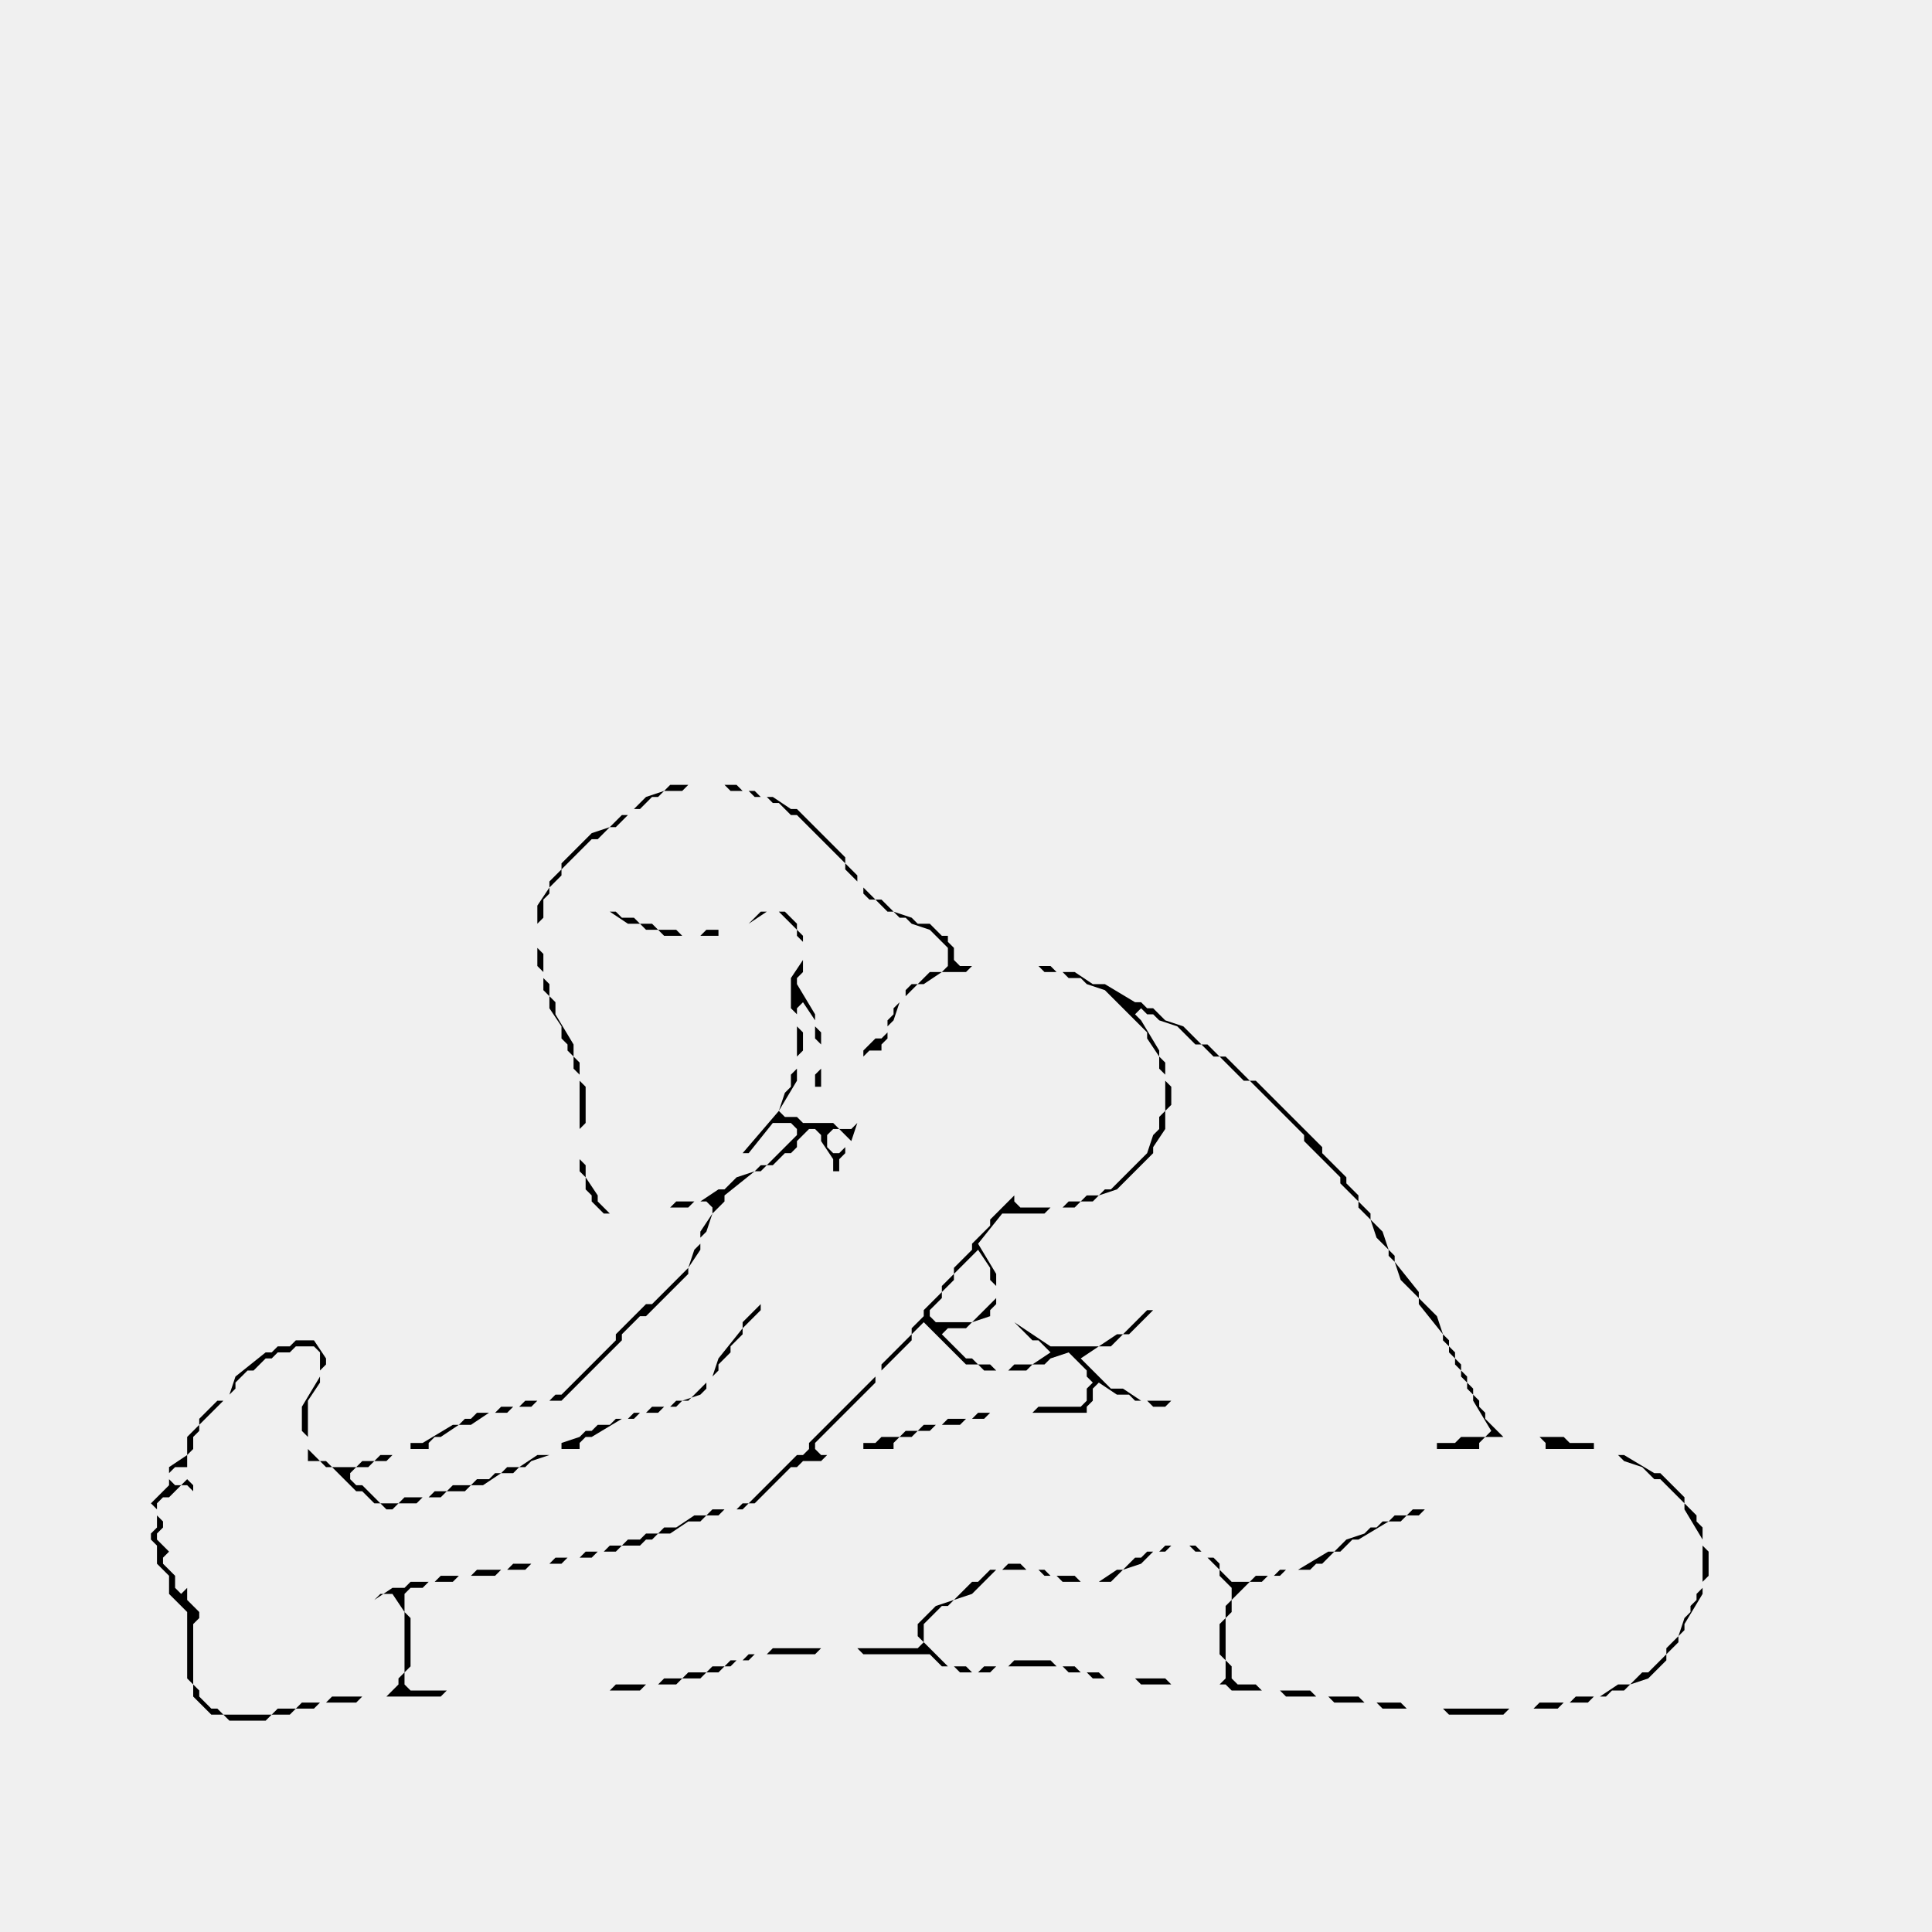
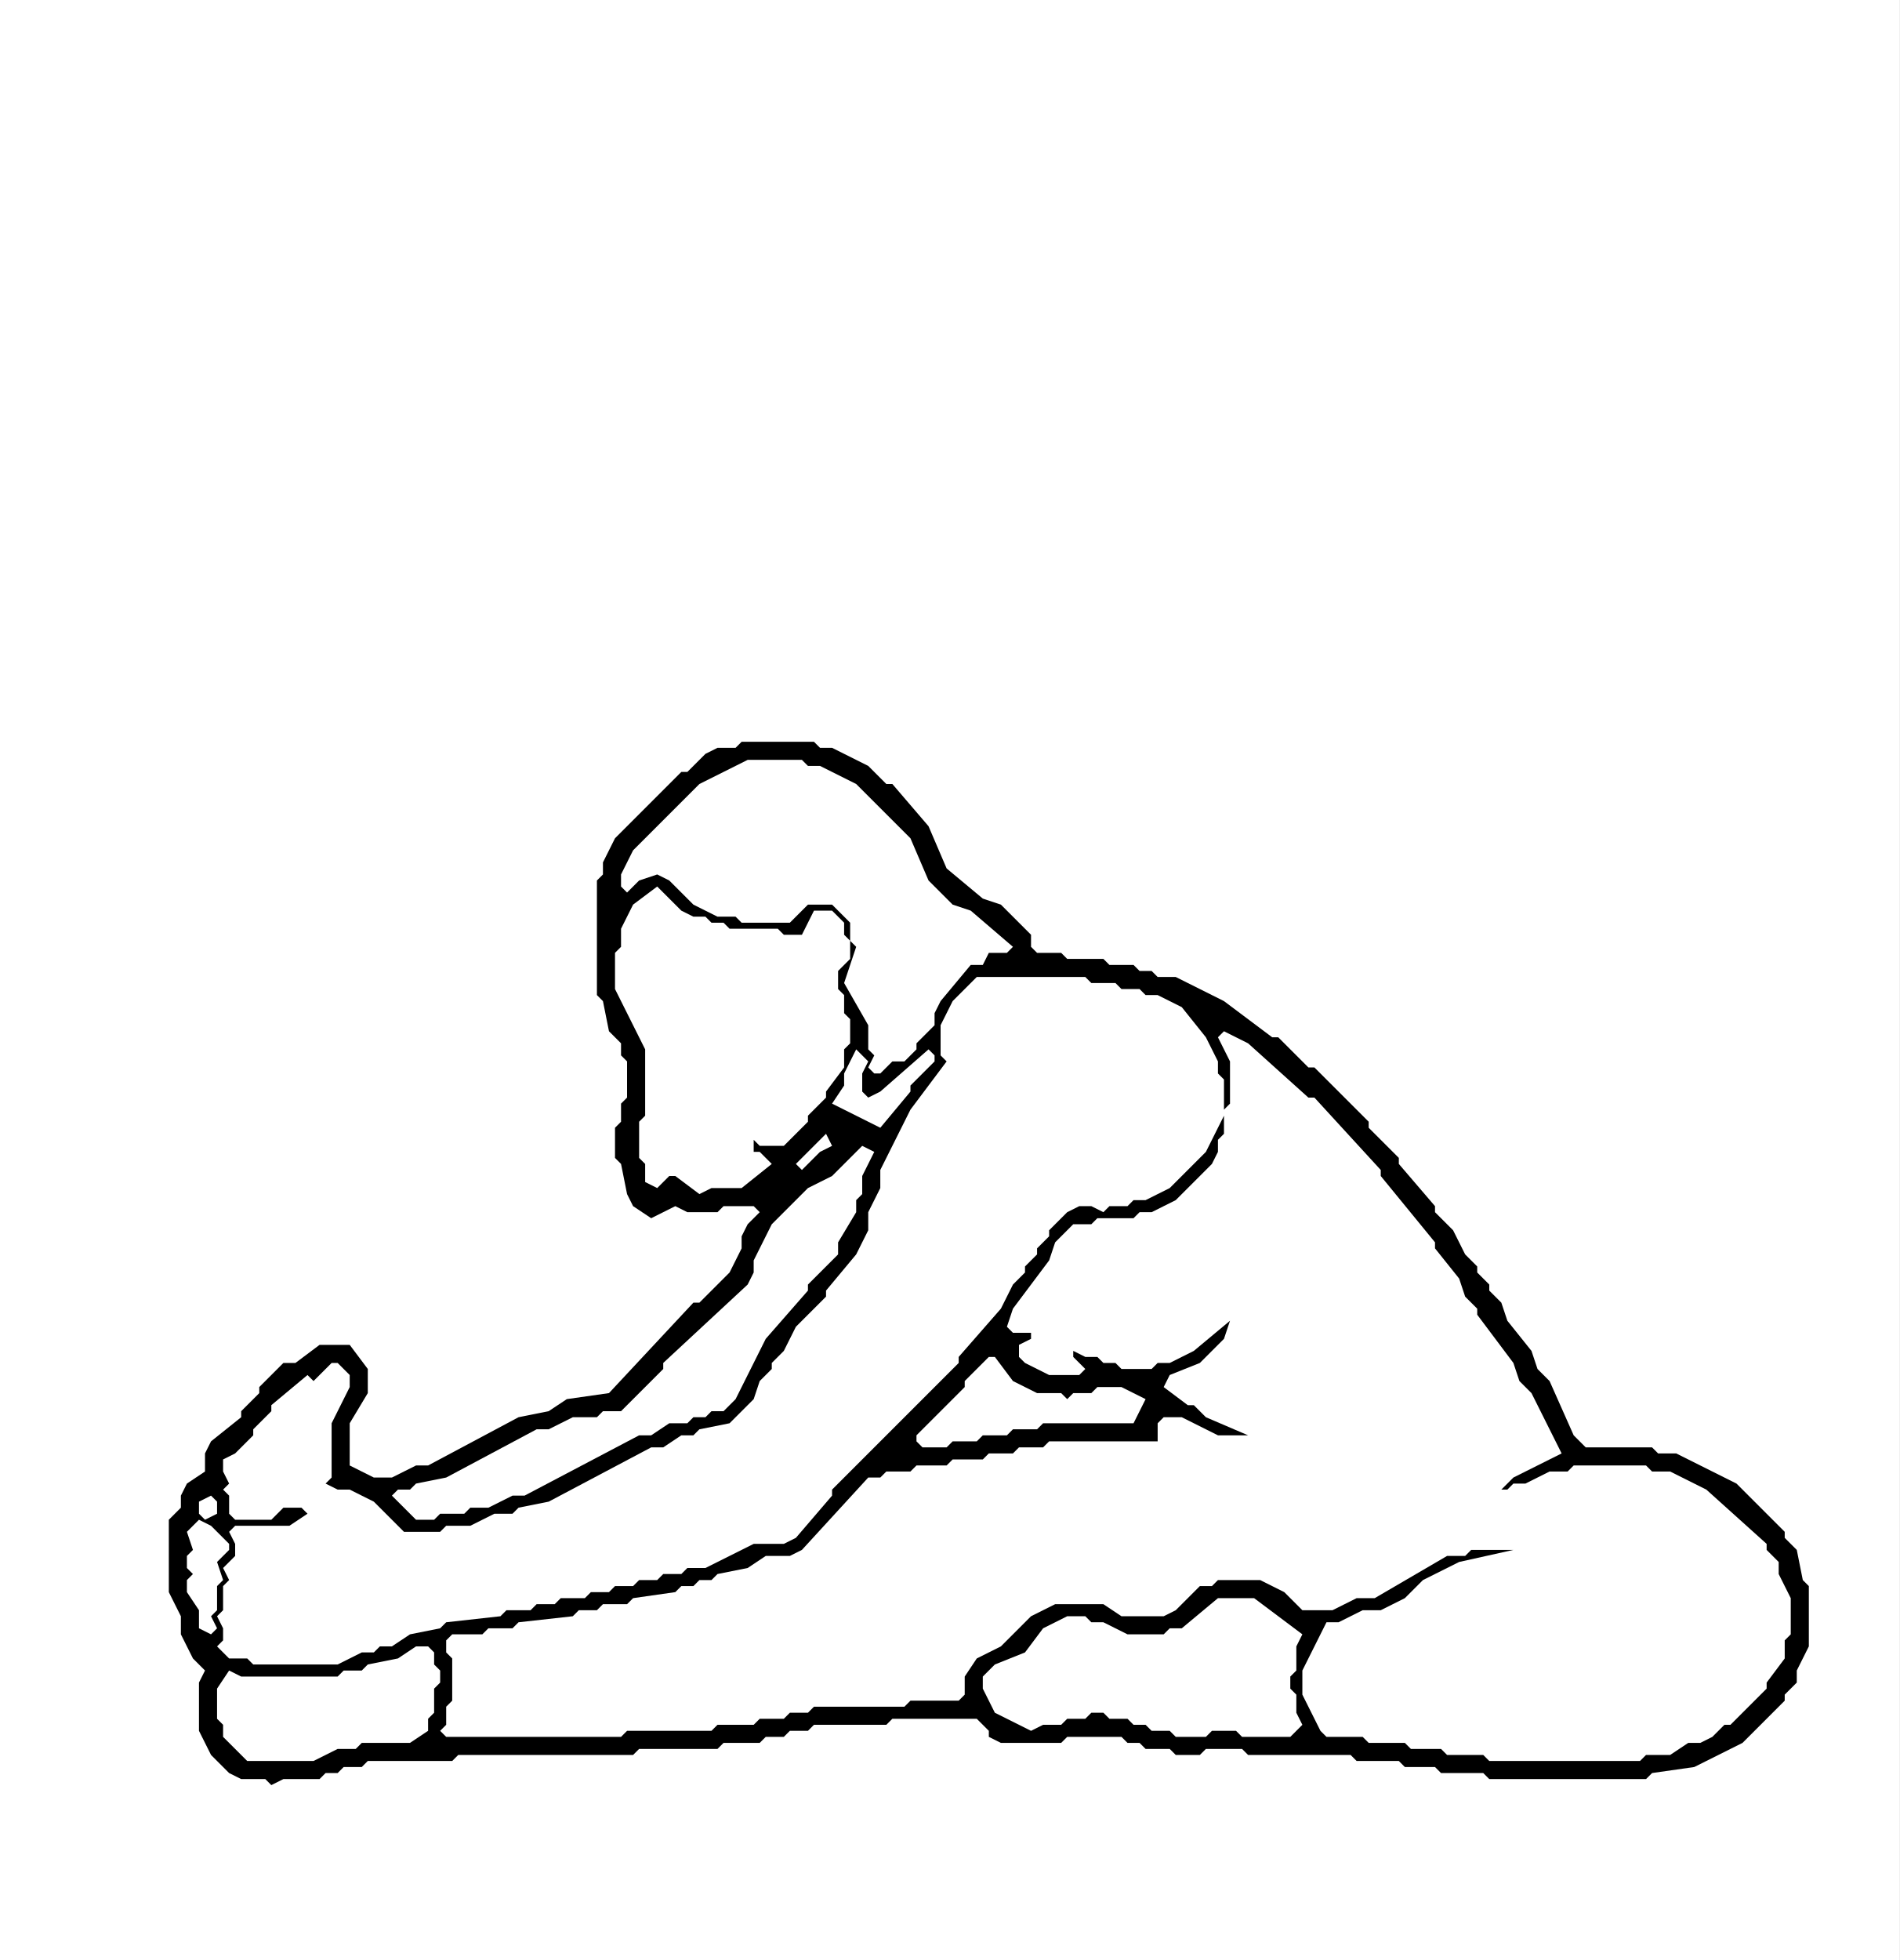
- <svg xmlns="http://www.w3.org/2000/svg" width="320" height="320" viewBox="0 0 320 320">
-   <g fill="#000" fill-rule="evenodd" stroke="none">
-     <path d="M 127.0 215.0 L 123.0 219.0 L 123.0 220.0 L 119.0 225.0 L 118.0 228.0 L 114.0 232.0 L 112.0 232.0 L 111.0 233.0 L 108.0 233.0 L 107.0 234.0 L 105.0 234.0 L 104.0 235.0 L 102.0 235.0 L 101.0 236.0 L 99.0 236.0 L 98.0 237.0 L 97.0 237.0 L 96.0 238.0 L 93.0 239.0 L 93.0 240.0 L 96.0 240.0 L 96.0 239.0 L 97.0 238.0 L 98.0 238.0 L 103.0 235.0 L 105.0 235.0 L 106.0 234.0 L 109.0 234.0 L 110.0 233.0 L 112.0 233.0 L 113.0 232.0 L 116.0 231.0 L 117.0 230.0 L 117.0 229.0 L 119.0 227.0 L 119.0 226.0 L 121.0 224.0 L 121.0 223.0 L 123.0 221.0 L 123.0 220.0 L 126.0 217.0 L 126.0 216.0 Z M 101.0 151.0 L 104.0 153.0 L 106.0 153.0 L 107.0 154.0 L 109.0 154.0 L 110.0 155.0 L 119.0 155.0 L 119.0 154.0 L 117.0 154.0 L 116.0 155.0 L 113.0 155.0 L 112.0 154.0 L 109.0 154.0 L 108.0 153.0 L 106.0 153.0 L 105.0 152.0 L 103.0 152.0 L 102.0 151.0 Z M 25.0 249.0 L 26.0 250.0 L 26.0 253.0 L 25.0 254.0 L 25.0 255.0 L 26.0 256.0 L 26.0 259.0 L 28.0 261.0 L 28.0 264.0 L 31.0 267.0 L 31.0 278.0 L 32.0 279.0 L 32.0 281.0 L 35.0 284.0 L 37.0 284.0 L 38.0 285.0 L 44.0 285.0 L 45.0 284.0 L 48.0 284.0 L 49.0 283.0 L 52.0 283.0 L 53.0 282.0 L 59.0 282.0 L 60.0 281.0 L 73.0 281.0 L 74.0 280.0 L 106.0 280.0 L 107.0 279.0 L 112.0 279.0 L 113.0 278.0 L 116.0 278.0 L 117.0 277.0 L 119.0 277.0 L 120.0 276.0 L 121.0 276.0 L 122.0 275.0 L 124.0 275.0 L 125.0 274.0 L 135.0 274.0 L 136.0 273.0 L 142.0 273.0 L 143.0 274.0 L 154.0 274.0 L 156.0 276.0 L 158.0 276.0 L 159.0 277.0 L 164.0 277.0 L 165.0 276.0 L 176.0 276.0 L 177.0 277.0 L 180.0 277.0 L 181.0 278.0 L 188.0 278.0 L 189.0 279.0 L 203.0 279.0 L 204.0 280.0 L 212.0 280.0 L 213.0 281.0 L 220.0 281.0 L 221.0 282.0 L 228.0 282.0 L 229.0 283.0 L 239.0 283.0 L 240.0 284.0 L 249.0 284.0 L 250.0 283.0 L 258.0 283.0 L 259.0 282.0 L 263.0 282.0 L 264.0 281.0 L 266.0 281.0 L 267.0 280.0 L 269.0 280.0 L 270.0 279.0 L 273.0 278.0 L 276.0 275.0 L 276.0 274.0 L 278.0 272.0 L 278.0 271.0 L 279.0 270.0 L 279.0 269.0 L 282.0 264.0 L 282.0 262.0 L 283.0 261.0 L 283.0 257.0 L 282.0 256.0 L 282.0 253.0 L 281.0 252.0 L 281.0 251.0 L 279.0 249.0 L 279.0 248.0 L 275.0 244.0 L 274.0 244.0 L 269.0 241.0 L 266.0 241.0 L 268.0 241.0 L 269.0 242.0 L 272.0 243.0 L 274.0 245.0 L 275.0 245.0 L 279.0 249.0 L 279.0 250.0 L 282.0 255.0 L 282.0 263.0 L 281.0 264.0 L 281.0 265.0 L 280.0 266.0 L 280.0 267.0 L 279.0 268.0 L 278.0 271.0 L 276.0 273.0 L 276.0 274.0 L 273.0 277.0 L 272.0 277.0 L 270.0 279.0 L 268.0 279.0 L 265.0 281.0 L 261.0 281.0 L 260.0 282.0 L 255.0 282.0 L 254.0 283.0 L 233.0 283.0 L 232.0 282.0 L 226.0 282.0 L 225.0 281.0 L 218.0 281.0 L 217.0 280.0 L 209.0 280.0 L 208.0 279.0 L 205.0 279.0 L 204.0 278.0 L 204.0 276.0 L 203.0 275.0 L 203.0 268.0 L 204.0 267.0 L 204.0 265.0 L 207.0 262.0 L 209.0 262.0 L 210.0 261.0 L 212.0 261.0 L 213.0 260.0 L 217.0 260.0 L 218.0 259.0 L 219.0 259.0 L 221.0 257.0 L 222.0 257.0 L 224.0 255.0 L 225.0 255.0 L 230.0 252.0 L 232.0 252.0 L 233.0 251.0 L 235.0 251.0 L 236.0 250.0 L 243.0 250.0 L 234.0 250.0 L 233.0 251.0 L 231.0 251.0 L 230.0 252.0 L 229.0 252.0 L 228.0 253.0 L 227.0 253.0 L 226.0 254.0 L 223.0 255.0 L 221.0 257.0 L 220.0 257.0 L 215.0 260.0 L 212.0 260.0 L 211.0 261.0 L 208.0 261.0 L 207.0 262.0 L 204.0 262.0 L 202.0 260.0 L 202.0 259.0 L 201.0 258.0 L 200.0 258.0 L 198.0 256.0 L 193.0 256.0 L 192.0 257.0 L 190.0 257.0 L 189.0 258.0 L 188.0 258.0 L 186.0 260.0 L 185.0 260.0 L 182.0 262.0 L 179.0 262.0 L 178.0 261.0 L 174.0 261.0 L 173.0 260.0 L 170.0 260.0 L 169.0 259.0 L 167.0 259.0 L 166.0 260.0 L 164.0 260.0 L 162.0 262.0 L 161.0 262.0 L 158.0 265.0 L 155.0 266.0 L 152.0 269.0 L 152.0 271.0 L 153.0 272.0 L 152.0 273.0 L 128.0 273.0 L 127.0 274.0 L 124.0 274.0 L 123.0 275.0 L 121.0 275.0 L 120.0 276.0 L 118.0 276.0 L 117.0 277.0 L 114.0 277.0 L 113.0 278.0 L 110.0 278.0 L 109.0 279.0 L 102.0 279.0 L 101.0 280.0 L 68.0 280.0 L 67.0 279.0 L 67.0 277.0 L 68.0 276.0 L 68.0 268.0 L 67.0 267.0 L 67.0 264.0 L 68.0 263.0 L 70.0 263.0 L 71.0 262.0 L 75.0 262.0 L 76.0 261.0 L 82.0 261.0 L 83.0 260.0 L 87.0 260.0 L 88.0 259.0 L 93.0 259.0 L 94.0 258.0 L 98.0 258.0 L 99.0 257.0 L 102.0 257.0 L 103.0 256.0 L 106.0 256.0 L 107.0 255.0 L 108.0 255.0 L 109.0 254.0 L 111.0 254.0 L 114.0 252.0 L 116.0 252.0 L 117.0 251.0 L 119.0 251.0 L 120.0 250.0 L 123.0 250.0 L 124.0 249.0 L 125.0 249.0 L 131.0 243.0 L 132.0 243.0 L 133.0 242.0 L 136.0 242.0 L 137.0 241.0 L 141.0 241.0 L 136.0 241.0 L 135.0 240.0 L 135.0 239.0 L 145.0 229.0 L 145.0 228.0 L 151.0 222.0 L 151.0 221.0 L 153.0 219.0 L 160.0 226.0 L 162.0 226.0 L 163.0 227.0 L 170.0 227.0 L 171.0 226.0 L 173.0 226.0 L 174.0 225.0 L 177.0 224.0 L 180.0 227.0 L 180.0 228.0 L 181.0 229.0 L 180.0 230.0 L 180.0 232.0 L 179.0 233.0 L 172.0 233.0 L 171.0 234.0 L 162.0 234.0 L 161.0 235.0 L 157.0 235.0 L 156.0 236.0 L 153.0 236.0 L 152.0 237.0 L 150.0 237.0 L 149.0 238.0 L 146.0 238.0 L 145.0 239.0 L 143.0 239.0 L 143.0 240.0 L 148.0 240.0 L 148.0 239.0 L 149.0 238.0 L 151.0 238.0 L 152.0 237.0 L 154.0 237.0 L 155.0 236.0 L 159.0 236.0 L 160.0 235.0 L 163.0 235.0 L 164.0 234.0 L 180.0 234.0 L 180.0 233.0 L 181.0 232.0 L 181.0 230.0 L 182.0 229.0 L 185.0 231.0 L 187.0 231.0 L 188.0 232.0 L 190.0 232.0 L 191.0 233.0 L 193.0 233.0 L 194.0 232.0 L 196.0 232.0 L 189.0 232.0 L 186.0 230.0 L 184.0 230.0 L 179.0 225.0 L 182.0 223.0 L 184.0 223.0 L 186.0 221.0 L 187.0 221.0 L 191.0 217.0 L 190.0 217.0 L 186.0 221.0 L 185.0 221.0 L 182.0 223.0 L 174.0 223.0 L 168.0 219.0 L 171.0 222.0 L 172.0 222.0 L 174.0 224.0 L 171.0 226.0 L 168.0 226.0 L 167.0 227.0 L 165.0 227.0 L 164.0 226.0 L 162.0 226.0 L 161.0 225.0 L 160.0 225.0 L 156.0 221.0 L 157.0 220.0 L 160.0 220.0 L 161.0 219.0 L 164.0 218.0 L 164.0 217.0 L 165.0 216.0 L 165.0 211.0 L 162.0 206.0 L 166.0 201.0 L 173.0 201.0 L 174.0 200.0 L 178.0 200.0 L 179.0 199.0 L 181.0 199.0 L 182.0 198.0 L 185.0 197.0 L 191.0 191.0 L 191.0 190.0 L 193.0 187.0 L 193.0 184.0 L 194.0 183.0 L 194.0 180.0 L 193.0 179.0 L 193.0 176.0 L 192.0 175.0 L 192.0 174.0 L 189.0 169.0 L 190.0 168.0 L 191.0 168.0 L 192.0 169.0 L 195.0 170.0 L 198.0 173.0 L 199.0 173.0 L 201.0 175.0 L 202.0 175.0 L 206.0 179.0 L 207.0 179.0 L 216.0 188.0 L 216.0 189.0 L 222.0 195.0 L 222.0 196.0 L 225.0 199.0 L 225.0 200.0 L 227.0 202.0 L 228.0 205.0 L 230.0 207.0 L 230.0 208.0 L 231.0 209.0 L 232.0 212.0 L 235.0 215.0 L 235.0 216.0 L 239.0 221.0 L 239.0 222.0 L 240.0 223.0 L 240.0 224.0 L 241.0 225.0 L 241.0 226.0 L 242.0 227.0 L 242.0 228.0 L 243.0 229.0 L 243.0 230.0 L 244.0 231.0 L 244.0 232.0 L 247.0 237.0 L 246.0 238.0 L 242.0 238.0 L 241.0 239.0 L 238.0 239.0 L 238.0 240.0 L 245.0 240.0 L 245.0 239.0 L 246.0 238.0 L 255.0 238.0 L 256.0 239.0 L 256.0 240.0 L 264.0 240.0 L 264.0 239.0 L 260.0 239.0 L 259.0 238.0 L 249.0 238.0 L 246.0 235.0 L 246.0 234.0 L 245.0 233.0 L 245.0 232.0 L 244.0 231.0 L 244.0 230.0 L 243.0 229.0 L 243.0 228.0 L 242.0 227.0 L 242.0 226.0 L 241.0 225.0 L 241.0 224.0 L 240.0 223.0 L 240.0 222.0 L 239.0 221.0 L 238.0 218.0 L 235.0 215.0 L 235.0 214.0 L 231.0 209.0 L 231.0 208.0 L 230.0 207.0 L 229.0 204.0 L 227.0 202.0 L 227.0 201.0 L 225.0 199.0 L 225.0 198.0 L 223.0 196.0 L 223.0 195.0 L 219.0 191.0 L 219.0 190.0 L 208.0 179.0 L 207.0 179.0 L 203.0 175.0 L 202.0 175.0 L 200.0 173.0 L 199.0 173.0 L 196.0 170.0 L 193.0 169.0 L 191.0 167.0 L 190.0 167.0 L 189.0 166.0 L 188.0 166.0 L 183.0 163.0 L 181.0 163.0 L 178.0 161.0 L 175.0 161.0 L 174.0 160.0 L 159.0 160.0 L 158.0 159.0 L 158.0 157.0 L 157.0 156.0 L 157.0 155.0 L 156.0 155.0 L 154.0 153.0 L 152.0 153.0 L 151.0 152.0 L 148.0 151.0 L 146.0 149.0 L 145.0 149.0 L 142.0 146.0 L 142.0 145.0 L 140.0 143.0 L 140.0 142.0 L 132.0 134.0 L 131.0 134.0 L 128.0 132.0 L 126.0 132.0 L 125.0 131.0 L 123.0 131.0 L 122.0 130.0 L 111.0 130.0 L 110.0 131.0 L 107.0 132.0 L 104.0 135.0 L 103.0 135.0 L 101.0 137.0 L 98.0 138.0 L 93.0 143.0 L 93.0 144.0 L 91.0 146.0 L 91.0 147.0 L 89.0 150.0 L 89.0 160.0 L 90.0 161.0 L 90.0 164.0 L 91.0 165.0 L 91.0 167.0 L 93.0 170.0 L 93.0 172.0 L 94.0 173.0 L 94.0 174.0 L 95.0 175.0 L 95.0 177.0 L 96.0 178.0 L 96.0 194.0 L 97.0 195.0 L 97.0 197.0 L 98.0 198.0 L 98.0 199.0 L 100.0 201.0 L 101.0 201.0 L 99.0 199.0 L 99.0 198.0 L 97.0 195.0 L 97.0 193.0 L 96.0 192.0 L 96.0 187.0 L 97.0 186.0 L 97.0 180.0 L 96.0 179.0 L 96.0 176.0 L 95.0 175.0 L 95.0 173.0 L 92.0 168.0 L 92.0 166.0 L 91.0 165.0 L 91.0 163.0 L 90.0 162.0 L 90.0 158.0 L 89.0 157.0 L 89.0 153.0 L 90.0 152.0 L 90.0 149.0 L 91.0 148.0 L 91.0 147.0 L 93.0 145.0 L 93.0 144.0 L 98.0 139.0 L 99.0 139.0 L 101.0 137.0 L 102.0 137.0 L 105.0 134.0 L 106.0 134.0 L 108.0 132.0 L 109.0 132.0 L 110.0 131.0 L 113.0 131.0 L 114.0 130.0 L 120.0 130.0 L 121.0 131.0 L 124.0 131.0 L 125.0 132.0 L 127.0 132.0 L 128.0 133.0 L 129.0 133.0 L 131.0 135.0 L 132.0 135.0 L 140.0 143.0 L 140.0 144.0 L 143.0 147.0 L 143.0 148.0 L 144.0 149.0 L 145.0 149.0 L 147.0 151.0 L 148.0 151.0 L 149.0 152.0 L 150.0 152.0 L 151.0 153.0 L 154.0 154.0 L 157.0 157.0 L 157.0 160.0 L 156.0 161.0 L 154.0 161.0 L 152.0 163.0 L 151.0 163.0 L 150.0 164.0 L 150.0 165.0 L 148.0 167.0 L 148.0 168.0 L 147.0 169.0 L 147.0 171.0 L 146.0 172.0 L 145.0 172.0 L 143.0 174.0 L 143.0 175.0 L 144.0 174.0 L 146.0 174.0 L 146.0 173.0 L 147.0 172.0 L 147.0 170.0 L 148.0 169.0 L 149.0 166.0 L 152.0 163.0 L 153.0 163.0 L 156.0 161.0 L 160.0 161.0 L 161.0 160.0 L 172.0 160.0 L 173.0 161.0 L 176.0 161.0 L 177.0 162.0 L 179.0 162.0 L 180.0 163.0 L 183.0 164.0 L 190.0 171.0 L 190.0 172.0 L 192.0 175.0 L 192.0 177.0 L 193.0 178.0 L 193.0 184.0 L 192.0 185.0 L 192.0 187.0 L 191.0 188.0 L 190.0 191.0 L 184.0 197.0 L 183.0 197.0 L 182.0 198.0 L 180.0 198.0 L 179.0 199.0 L 177.0 199.0 L 176.0 200.0 L 169.0 200.0 L 168.0 199.0 L 168.0 198.0 L 169.0 197.0 L 170.0 197.0 L 169.0 197.0 L 164.0 202.0 L 164.0 203.0 L 161.0 206.0 L 161.0 207.0 L 158.0 210.0 L 158.0 211.0 L 156.0 213.0 L 156.0 214.0 L 153.0 217.0 L 153.0 218.0 L 151.0 220.0 L 151.0 221.0 L 146.0 226.0 L 146.0 227.0 L 134.0 239.0 L 134.0 240.0 L 133.0 241.0 L 132.0 241.0 L 124.0 249.0 L 123.0 249.0 L 122.0 250.0 L 118.0 250.0 L 117.0 251.0 L 115.0 251.0 L 112.0 253.0 L 110.0 253.0 L 109.0 254.0 L 107.0 254.0 L 106.0 255.0 L 104.0 255.0 L 103.0 256.0 L 101.0 256.0 L 100.0 257.0 L 97.0 257.0 L 96.0 258.0 L 92.0 258.0 L 91.0 259.0 L 85.0 259.0 L 84.0 260.0 L 79.0 260.0 L 78.0 261.0 L 73.0 261.0 L 72.0 262.0 L 68.0 262.0 L 67.0 263.0 L 65.0 263.0 L 62.0 265.0 L 60.0 265.0 L 62.0 265.0 L 63.0 264.0 L 65.0 264.0 L 67.0 267.0 L 67.0 277.0 L 66.0 278.0 L 66.0 279.0 L 64.0 281.0 L 55.0 281.0 L 54.0 282.0 L 50.0 282.0 L 49.0 283.0 L 46.0 283.0 L 45.0 284.0 L 37.0 284.0 L 36.0 283.0 L 35.0 283.0 L 33.0 281.0 L 33.0 280.0 L 32.0 279.0 L 32.0 269.0 L 33.0 268.0 L 33.0 267.0 L 31.0 265.0 L 31.0 263.0 L 30.0 264.0 L 29.0 263.0 L 29.0 261.0 L 30.0 260.0 L 29.0 261.0 L 27.0 259.0 L 27.0 258.0 L 28.0 257.0 L 26.0 255.0 L 26.0 254.0 L 27.0 253.0 L 27.0 252.0 L 26.0 251.0 L 26.0 249.0 L 27.0 248.0 L 28.0 248.0 L 30.0 246.0 L 31.0 246.0 L 32.0 247.0 L 32.0 246.0 L 31.0 245.0 L 30.0 246.0 L 29.0 246.0 L 28.0 245.0 L 28.0 244.0 L 29.0 243.0 L 31.0 243.0 L 31.0 241.0 L 32.0 240.0 L 32.0 238.0 L 33.0 237.0 L 33.0 236.0 L 39.0 230.0 L 39.0 229.0 L 41.0 227.0 L 42.0 227.0 L 44.0 225.0 L 45.0 225.0 L 46.0 224.0 L 48.0 224.0 L 49.0 223.0 L 52.0 223.0 L 53.0 224.0 L 53.0 228.0 L 50.0 233.0 L 50.0 237.0 L 51.0 238.0 L 51.0 242.0 L 53.0 242.0 L 54.0 243.0 L 55.0 243.0 L 59.0 247.0 L 60.0 247.0 L 62.0 249.0 L 63.0 249.0 L 64.0 250.0 L 65.0 250.0 L 66.0 249.0 L 69.0 249.0 L 70.0 248.0 L 73.0 248.0 L 74.0 247.0 L 77.0 247.0 L 78.0 246.0 L 80.0 246.0 L 83.0 244.0 L 85.0 244.0 L 86.0 243.0 L 87.0 243.0 L 88.0 242.0 L 91.0 241.0 L 89.0 241.0 L 86.0 243.0 L 84.0 243.0 L 83.0 244.0 L 82.0 244.0 L 81.0 245.0 L 79.0 245.0 L 78.0 246.0 L 75.0 246.0 L 74.0 247.0 L 72.0 247.0 L 71.0 248.0 L 67.0 248.0 L 66.0 249.0 L 63.0 249.0 L 60.0 246.0 L 59.0 246.0 L 58.0 245.0 L 58.0 244.0 L 59.0 243.0 L 61.0 243.0 L 62.0 242.0 L 64.0 242.0 L 65.0 241.0 L 67.0 241.0 L 68.0 240.0 L 71.0 240.0 L 71.0 239.0 L 72.0 238.0 L 73.0 238.0 L 76.0 236.0 L 78.0 236.0 L 81.0 234.0 L 84.0 234.0 L 85.0 233.0 L 88.0 233.0 L 89.0 232.0 L 93.0 232.0 L 103.0 222.0 L 103.0 221.0 L 106.0 218.0 L 107.0 218.0 L 114.0 211.0 L 114.0 210.0 L 116.0 207.0 L 116.0 205.0 L 117.0 204.0 L 118.0 201.0 L 120.0 199.0 L 120.0 198.0 L 125.0 194.0 L 126.0 194.0 L 127.0 193.0 L 128.0 193.0 L 130.0 191.0 L 131.0 191.0 L 132.0 190.0 L 132.0 189.0 L 134.0 187.0 L 135.0 187.0 L 136.0 188.0 L 136.0 189.0 L 138.0 192.0 L 138.0 194.0 L 139.0 194.0 L 139.0 192.0 L 140.0 191.0 L 140.0 190.0 L 141.0 189.0 L 142.0 186.0 L 141.0 187.0 L 139.0 187.0 L 138.0 186.0 L 133.0 186.0 L 132.0 185.0 L 130.0 185.0 L 129.0 184.0 L 132.0 179.0 L 132.0 175.0 L 133.0 174.0 L 133.0 171.0 L 132.0 170.0 L 132.0 167.0 L 133.0 166.0 L 135.0 169.0 L 135.0 172.0 L 136.0 173.0 L 136.0 177.0 L 135.0 178.0 L 135.0 180.0 L 136.0 180.0 L 136.0 171.0 L 135.0 170.0 L 135.0 168.0 L 132.0 163.0 L 132.0 162.0 L 133.0 161.0 L 133.0 155.0 L 132.0 154.0 L 132.0 153.0 L 130.0 151.0 L 126.0 151.0 L 124.0 153.0 L 127.0 151.0 L 129.0 151.0 L 132.0 154.0 L 132.0 155.0 L 133.0 156.0 L 133.0 159.0 L 131.0 162.0 L 131.0 167.0 L 132.0 168.0 L 132.0 177.0 L 131.0 178.0 L 131.0 180.0 L 130.0 181.0 L 129.0 184.0 L 123.0 191.0 L 119.0 191.0 L 118.0 190.0 L 119.0 191.0 L 124.0 191.0 L 128.0 186.0 L 131.0 186.0 L 132.0 187.0 L 132.0 188.0 L 127.0 193.0 L 126.0 193.0 L 125.0 194.0 L 122.0 195.0 L 120.0 197.0 L 119.0 197.0 L 116.0 199.0 L 112.0 199.0 L 111.0 200.0 L 109.0 200.0 L 114.0 200.0 L 115.0 199.0 L 117.0 199.0 L 118.0 200.0 L 118.0 201.0 L 116.0 204.0 L 116.0 206.0 L 115.0 207.0 L 114.0 210.0 L 108.0 216.0 L 107.0 216.0 L 102.0 221.0 L 102.0 222.0 L 93.0 231.0 L 92.0 231.0 L 91.0 232.0 L 87.0 232.0 L 86.0 233.0 L 83.0 233.0 L 82.0 234.0 L 79.0 234.0 L 78.0 235.0 L 77.0 235.0 L 76.0 236.0 L 75.0 236.0 L 70.0 239.0 L 68.0 239.0 L 68.0 240.0 L 67.0 241.0 L 63.0 241.0 L 62.0 242.0 L 60.0 242.0 L 59.0 243.0 L 55.0 243.0 L 54.0 242.0 L 53.0 242.0 L 51.0 240.0 L 51.0 232.0 L 53.0 229.0 L 53.0 227.0 L 54.0 226.0 L 54.0 225.0 L 52.0 222.0 L 49.0 222.0 L 48.0 223.0 L 46.0 223.0 L 45.0 224.0 L 44.0 224.0 L 39.0 228.0 L 38.0 231.0 L 37.0 232.0 L 36.0 232.0 L 33.0 235.0 L 33.0 236.0 L 31.0 238.0 L 31.0 241.0 L 28.0 243.0 L 28.0 246.0 Z M 204.0 263.0 L 204.0 265.0 L 203.0 266.0 L 203.0 268.0 L 202.0 269.0 L 202.0 274.0 L 203.0 275.0 L 203.0 278.0 L 202.0 279.0 L 194.0 279.0 L 193.0 278.0 L 183.0 278.0 L 182.0 277.0 L 179.0 277.0 L 178.0 276.0 L 175.0 276.0 L 174.0 275.0 L 168.0 275.0 L 167.0 276.0 L 163.0 276.0 L 162.0 277.0 L 161.0 277.0 L 160.0 276.0 L 157.0 276.0 L 153.0 272.0 L 153.0 269.0 L 156.0 266.0 L 157.0 266.0 L 158.0 265.0 L 161.0 264.0 L 165.0 260.0 L 172.0 260.0 L 173.0 261.0 L 175.0 261.0 L 176.0 262.0 L 184.0 262.0 L 186.0 260.0 L 189.0 259.0 L 191.0 257.0 L 193.0 257.0 L 194.0 256.0 L 197.0 256.0 L 198.0 257.0 L 199.0 257.0 L 202.0 260.0 L 202.0 261.0 Z M 162.0 207.0 L 164.0 210.0 L 164.0 212.0 L 165.0 213.0 L 165.0 215.0 L 161.0 219.0 L 155.0 219.0 L 154.0 218.0 L 154.0 217.0 L 156.0 215.0 L 156.0 214.0 L 158.0 212.0 L 158.0 211.0 Z M 137.0 190.0 L 137.0 188.0 L 138.0 187.0 L 139.0 187.0 L 141.0 189.0 L 139.0 191.0 L 138.0 191.0 Z M 188.0 168.0 L 189.0 167.0 L 190.0 168.0 L 189.0 169.0 Z" />
-   </g>
+ <svg xmlns="http://www.w3.org/2000/svg" width="315" height="325" viewBox="0 0 315 325">
+   <rect width="100%" height="100%" fill="white" />
+   <path d="M 28 252 L 28 264 L 30 268 L 30 271 L 32 275 L 34 277 L 33 279 L 33 287 L 35 291 L 38 294 L 40 295 L 44 295 L 45 296 L 47 295 L 53 295 L 54 294 L 56 294 L 57 293 L 60 293 L 61 292 L 75 292 L 76 291 L 105 291 L 106 290 L 119 290 L 120 289 L 126 289 L 127 288 L 130 288 L 131 287 L 134 287 L 135 286 L 147 286 L 148 285 L 162 285 L 164 287 L 164 288 L 166 289 L 176 289 L 177 288 L 186 288 L 187 289 L 189 289 L 190 290 L 194 290 L 195 291 L 199 291 L 200 290 L 206 290 L 207 291 L 224 291 L 225 292 L 232 292 L 233 293 L 238 293 L 239 294 L 246 294 L 247 295 L 273 295 L 274 294 L 281 293 L 289 289 L 296 282 L 296 281 L 298 279 L 298 277 L 300 273 L 300 263 L 299 262 L 298 257 L 296 255 L 296 254 L 288 246 L 278 241 L 275 241 L 274 240 L 263 240 L 261 238 L 257 229 L 255 227 L 254 224 L 250 219 L 249 216 L 247 214 L 247 213 L 245 211 L 245 210 L 243 208 L 241 204 L 238 201 L 238 200 L 232 193 L 232 192 L 227 187 L 227 186 L 218 177 L 217 177 L 212 172 L 211 172 L 203 166 L 195 162 L 192 162 L 191 161 L 189 161 L 188 160 L 184 160 L 183 159 L 177 159 L 176 158 L 172 158 L 171 157 L 171 155 L 166 150 L 163 149 L 157 144 L 154 137 L 148 130 L 147 130 L 144 127 L 138 124 L 136 124 L 135 123 L 123 123 L 122 124 L 119 124 L 117 125 L 114 128 L 113 128 L 102 139 L 100 143 L 100 145 L 99 146 L 99 165 L 100 166 L 101 171 L 103 173 L 103 175 L 104 176 L 104 182 L 103 183 L 103 186 L 102 187 L 102 192 L 103 193 L 104 198 L 105 200 L 108 202 L 112 200 L 114 201 L 119 201 L 120 200 L 125 200 L 126 201 L 124 203 L 123 205 L 123 207 L 121 211 L 116 216 L 115 216 L 101 231 L 94 232 L 91 234 L 86 235 L 71 243 L 69 243 L 65 245 L 62 245 L 58 243 L 58 236 L 61 231 L 61 227 L 58 223 L 53 223 L 49 226 L 47 226 L 43 230 L 43 231 L 40 234 L 40 235 L 35 239 L 34 241 L 34 244 L 31 246 L 30 248 L 30 250 Z M 72 274 L 72 276 L 73 277 L 73 279 L 72 280 L 72 284 L 71 285 L 71 287 L 68 289 L 60 289 L 59 290 L 56 290 L 52 292 L 41 292 L 37 288 L 37 286 L 36 285 L 36 280 L 38 277 L 40 278 L 56 278 L 57 277 L 60 277 L 61 276 L 66 275 L 69 273 L 71 273 Z M 216 271 L 215 273 L 215 277 L 214 278 L 214 280 L 215 281 L 215 284 L 216 286 L 214 288 L 206 288 L 205 287 L 201 287 L 200 288 L 195 288 L 194 287 L 191 287 L 190 286 L 188 286 L 187 285 L 184 285 L 183 284 L 181 284 L 180 285 L 177 285 L 176 286 L 173 286 L 171 287 L 165 284 L 163 280 L 163 278 L 165 276 L 170 274 L 173 270 L 177 268 L 180 268 L 181 269 L 183 269 L 187 271 L 193 271 L 194 270 L 196 270 L 202 265 L 208 265 Z M 33 252 L 35 253 L 38 256 L 38 257 L 36 259 L 37 262 L 36 263 L 36 267 L 35 268 L 36 270 L 35 271 L 33 270 L 33 267 L 31 264 L 31 262 L 32 261 L 31 260 L 31 258 L 32 257 L 31 254 Z M 33 249 L 35 248 L 36 249 L 36 251 L 34 252 L 33 251 Z M 152 239 L 152 238 L 160 230 L 160 229 L 164 225 L 165 225 L 168 229 L 172 231 L 176 231 L 177 232 L 178 231 L 181 231 L 182 230 L 186 230 L 190 232 L 188 236 L 173 236 L 172 237 L 168 237 L 167 238 L 163 238 L 162 239 L 158 239 L 157 240 L 153 240 Z M 132 193 L 133 192 L 134 193 L 133 194 Z M 133 192 L 134 191 L 135 192 L 134 193 Z M 145 191 L 143 195 L 143 198 L 142 199 L 142 201 L 139 206 L 139 208 L 134 213 L 134 214 L 127 222 L 122 232 L 120 234 L 118 234 L 117 235 L 115 235 L 114 236 L 111 236 L 108 238 L 106 238 L 87 248 L 85 248 L 81 250 L 78 250 L 77 251 L 73 251 L 72 252 L 69 252 L 65 248 L 66 247 L 68 247 L 69 246 L 74 245 L 89 237 L 91 237 L 95 235 L 99 235 L 100 234 L 103 234 L 110 227 L 110 226 L 124 213 L 125 211 L 125 209 L 128 203 L 134 197 L 138 195 L 143 190 Z M 134 191 L 135 190 L 136 191 L 135 192 Z M 137 188 L 138 190 L 136 191 L 135 190 Z M 138 183 L 140 180 L 140 178 L 142 174 L 144 176 L 143 178 L 143 181 L 144 182 L 146 181 L 154 174 L 155 175 L 155 176 L 151 180 L 151 181 L 146 187 Z M 297 265 L 297 271 L 296 272 L 296 275 L 293 279 L 293 280 L 287 286 L 286 286 L 284 288 L 282 289 L 280 289 L 277 291 L 273 291 L 272 292 L 247 292 L 246 291 L 240 291 L 239 290 L 234 290 L 233 289 L 227 289 L 226 288 L 220 288 L 219 287 L 216 281 L 216 277 L 220 269 L 222 269 L 226 267 L 229 267 L 233 265 L 236 262 L 242 259 L 251 257 L 244 257 L 243 258 L 240 258 L 228 265 L 225 265 L 221 267 L 216 267 L 213 264 L 209 262 L 202 262 L 201 263 L 199 263 L 195 267 L 193 268 L 186 268 L 183 266 L 175 266 L 171 268 L 166 273 L 162 275 L 160 278 L 160 281 L 159 282 L 151 282 L 150 283 L 135 283 L 134 284 L 131 284 L 130 285 L 126 285 L 125 286 L 119 286 L 118 287 L 104 287 L 103 288 L 74 288 L 73 287 L 74 286 L 74 283 L 75 282 L 75 275 L 74 274 L 74 272 L 75 271 L 80 271 L 81 270 L 85 270 L 86 269 L 95 268 L 96 267 L 99 267 L 100 266 L 104 266 L 105 265 L 112 264 L 113 263 L 115 263 L 116 262 L 118 262 L 119 261 L 124 260 L 127 258 L 131 258 L 133 257 L 144 245 L 146 245 L 147 244 L 151 244 L 152 243 L 157 243 L 158 242 L 163 242 L 164 241 L 168 241 L 169 240 L 173 240 L 174 239 L 192 239 L 192 236 L 193 235 L 196 235 L 202 238 L 207 238 L 200 235 L 198 233 L 197 233 L 193 230 L 194 228 L 199 226 L 203 222 L 204 219 L 198 224 L 194 226 L 192 226 L 191 227 L 186 227 L 185 226 L 183 226 L 182 225 L 180 225 L 178 224 L 178 225 L 180 227 L 179 228 L 174 228 L 170 226 L 169 225 L 169 223 L 171 222 L 171 221 L 168 221 L 167 220 L 168 217 L 174 209 L 175 206 L 178 203 L 181 203 L 182 202 L 188 202 L 189 201 L 191 201 L 195 199 L 201 193 L 202 191 L 202 189 L 203 188 L 203 184 L 204 183 L 204 176 L 202 172 L 203 171 L 207 173 L 217 182 L 218 182 L 229 194 L 229 195 L 238 206 L 238 207 L 242 212 L 243 215 L 245 217 L 245 218 L 251 226 L 252 229 L 254 231 L 259 241 L 251 245 L 249 247 L 248 247 L 250 247 L 251 246 L 253 246 L 257 244 L 260 244 L 261 243 L 273 243 L 274 244 L 277 244 L 283 247 L 293 256 L 293 257 L 295 259 L 295 261 Z M 200 172 L 202 176 L 202 178 L 203 179 L 203 185 L 200 191 L 194 197 L 190 199 L 188 199 L 187 200 L 184 200 L 183 201 L 181 200 L 179 200 L 177 201 L 174 204 L 174 205 L 172 207 L 172 208 L 170 210 L 170 211 L 168 213 L 166 217 L 159 225 L 159 226 L 138 247 L 138 248 L 132 255 L 130 256 L 125 256 L 117 260 L 114 260 L 113 261 L 110 261 L 109 262 L 106 262 L 105 263 L 102 263 L 101 264 L 98 264 L 97 265 L 93 265 L 92 266 L 89 266 L 88 267 L 84 267 L 83 268 L 74 269 L 73 270 L 68 271 L 65 273 L 63 273 L 62 274 L 60 274 L 56 276 L 42 276 L 41 275 L 38 275 L 36 273 L 37 272 L 37 270 L 36 268 L 37 267 L 37 263 L 38 262 L 37 260 L 39 258 L 39 256 L 38 254 L 39 253 L 48 253 L 51 251 L 50 250 L 47 250 L 45 252 L 39 252 L 38 251 L 38 248 L 37 247 L 38 246 L 37 244 L 37 242 L 39 241 L 42 238 L 42 237 L 45 234 L 45 233 L 51 228 L 52 229 L 55 226 L 56 226 L 58 228 L 58 230 L 55 236 L 55 245 L 54 246 L 56 247 L 58 247 L 62 249 L 67 254 L 73 254 L 74 253 L 78 253 L 82 251 L 85 251 L 86 250 L 91 249 L 108 240 L 110 240 L 113 238 L 115 238 L 116 237 L 121 236 L 125 232 L 126 229 L 128 227 L 128 226 L 130 224 L 132 220 L 137 215 L 137 214 L 142 208 L 144 204 L 144 201 L 146 197 L 146 194 L 151 184 L 157 176 L 156 175 L 156 170 L 158 166 L 162 162 L 180 162 L 181 163 L 185 163 L 186 164 L 189 164 L 190 165 L 192 165 L 196 167 Z M 109 147 L 113 151 L 115 152 L 117 152 L 118 153 L 120 153 L 121 154 L 129 154 L 130 155 L 133 155 L 135 151 L 138 151 L 140 153 L 140 155 L 141 156 L 141 159 L 139 161 L 139 164 L 140 165 L 140 168 L 141 169 L 141 173 L 140 174 L 140 177 L 137 181 L 137 182 L 134 185 L 134 186 L 130 190 L 126 190 L 125 189 L 125 191 L 126 191 L 128 193 L 123 197 L 118 197 L 116 198 L 112 195 L 111 195 L 109 197 L 107 196 L 107 193 L 106 192 L 106 186 L 107 185 L 107 174 L 102 164 L 102 158 L 103 157 L 103 154 L 105 150 Z M 116 130 L 124 126 L 133 126 L 134 127 L 136 127 L 142 130 L 151 139 L 154 146 L 158 150 L 161 151 L 168 157 L 167 158 L 164 158 L 163 160 L 161 160 L 156 166 L 155 168 L 155 170 L 152 173 L 152 174 L 150 176 L 148 176 L 146 178 L 145 178 L 144 177 L 145 175 L 144 174 L 144 170 L 140 163 L 142 157 L 141 156 L 141 153 L 138 150 L 134 150 L 131 153 L 123 153 L 122 152 L 119 152 L 115 150 L 111 146 L 109 145 L 106 146 L 104 148 L 103 147 L 103 145 L 105 141 Z" fill="black" fill-rule="evenodd" />
</svg>
